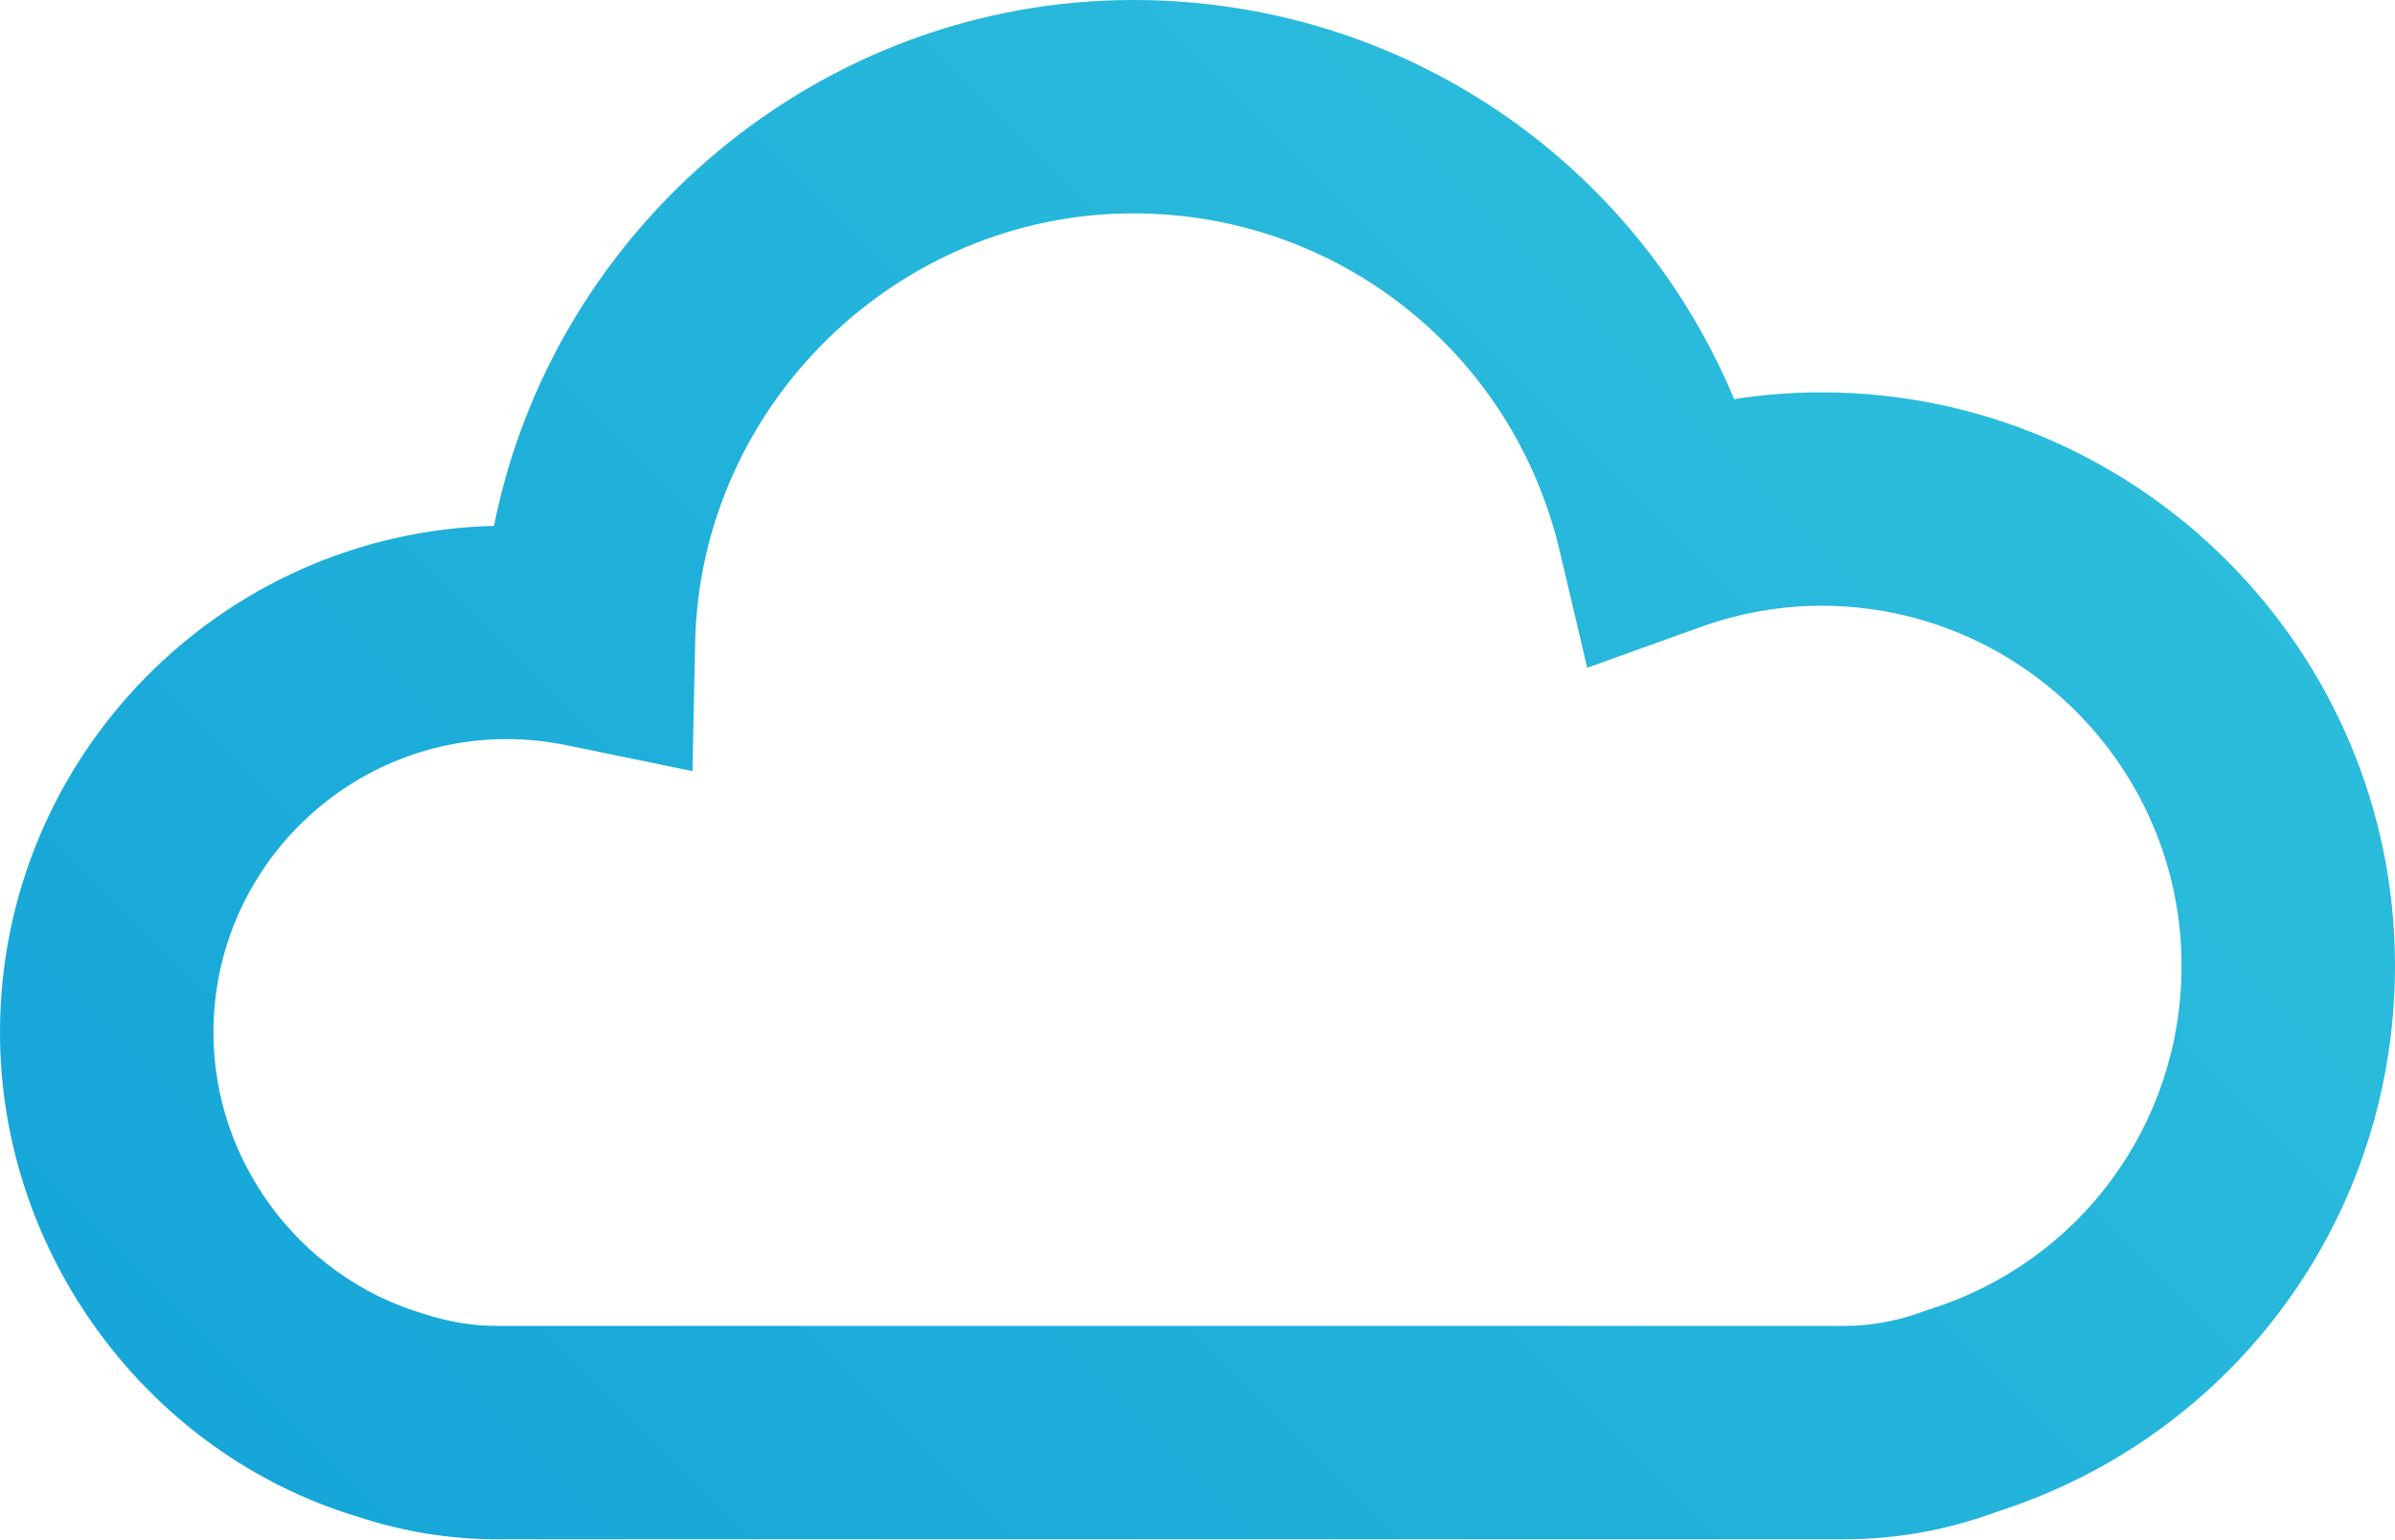
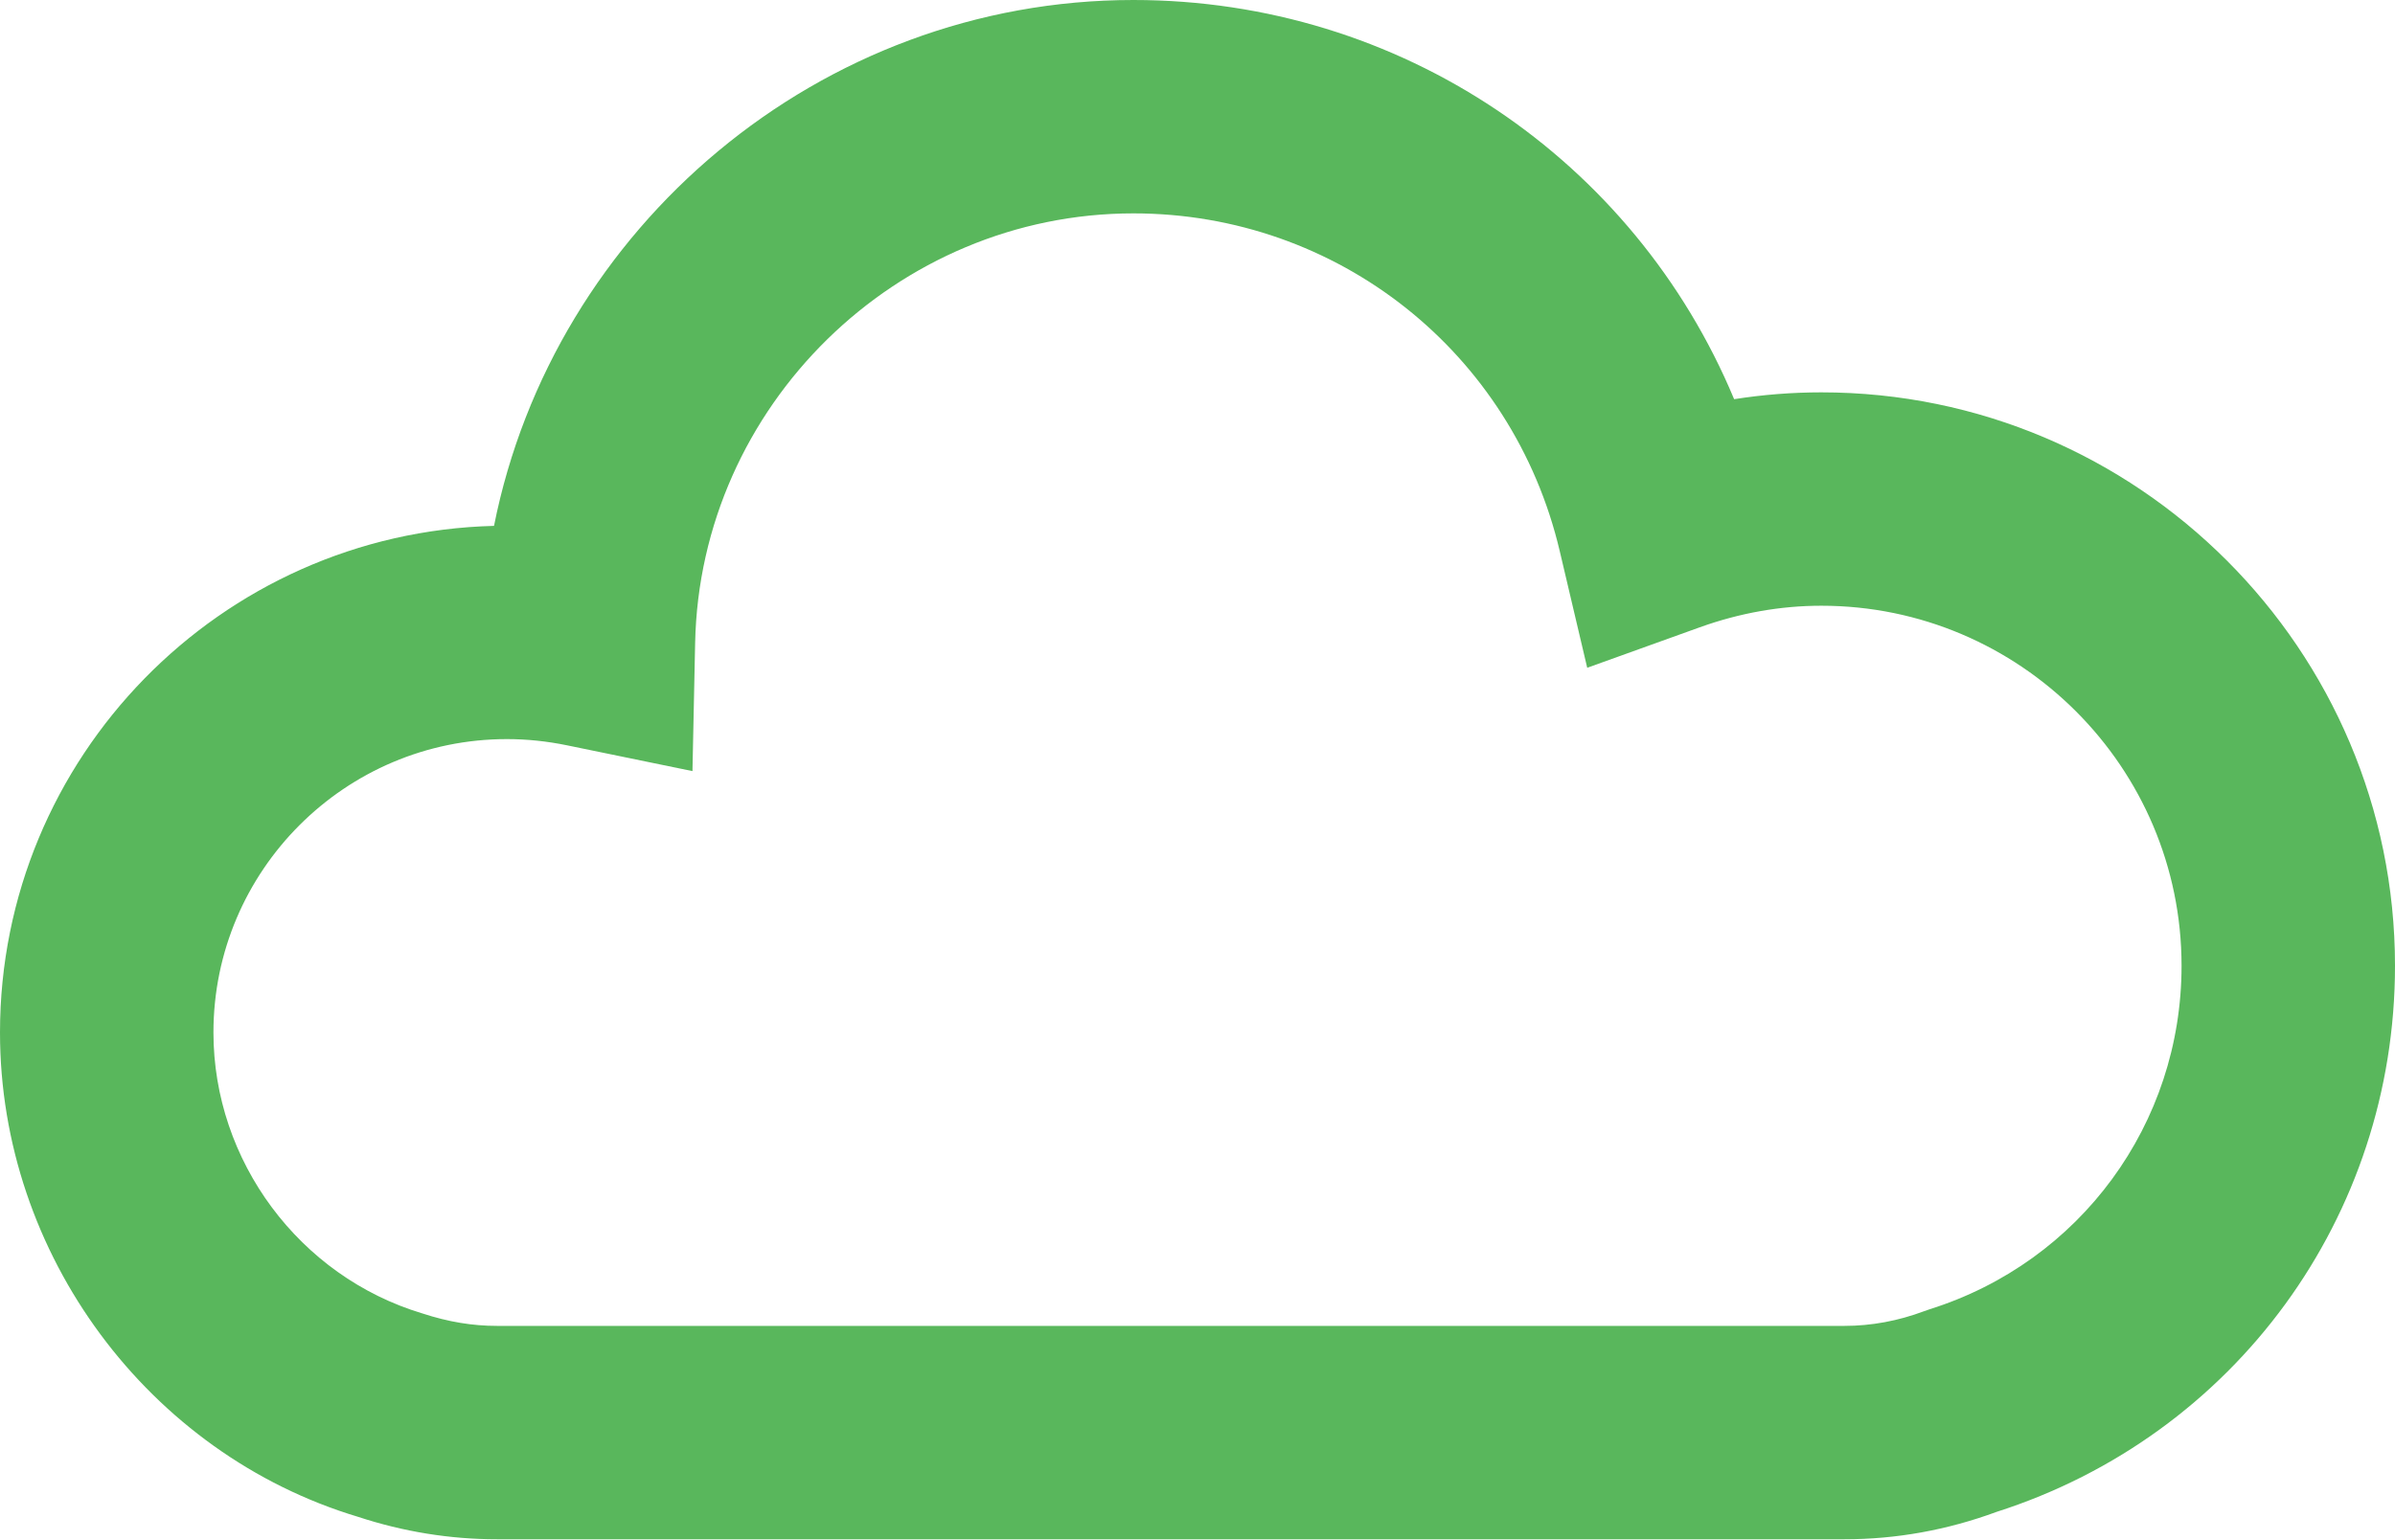
<svg xmlns="http://www.w3.org/2000/svg" version="1.1" id="Layer_1" x="0px" y="0px" width="44.883px" height="28.855px" viewBox="0 0 44.883 28.855" style="enable-background:new 0 0 44.883 28.855;" xml:space="preserve">
  <g>
    <linearGradient id="SVGID_1_" gradientUnits="userSpaceOnUse" x1="42.831" y1="-1.389" x2="-4.069" y2="45.511">
-       <stop offset="0" style="stop-color:#31C2DD" />
-       <stop offset="1" style="stop-color:#0B9BD7" />
+       <stop offset="0" style="stop-color:#59b75c" />
+       <stop offset="1" style="stop-color:#59b75c" />
    </linearGradient>
    <path style="fill:url(#SVGID_1_);" d="M34.568,28.855H9.312c-0.88,0-1.755-0.142-2.6-0.42C2.781,27.255,0,23.515,0,19.355   c0-5.157,4.131-9.367,9.258-9.497C10.372,4.262,15.361,0,21.24,0c5.003,0,9.385,2.992,11.258,7.483   c0.542-0.085,1.088-0.128,1.635-0.128c5.928,0,10.75,4.822,10.75,10.75c0,4.7-2.999,8.807-7.468,10.237   C36.491,28.683,35.534,28.855,34.568,28.855L34.568,28.855z M9.5,13.855c-3.032,0-5.5,2.468-5.5,5.5   c0,2.407,1.609,4.573,3.914,5.266c0.491,0.161,0.944,0.234,1.398,0.234h25.256c0.502,0,1.004-0.093,1.492-0.276l0.103-0.036   c2.823-0.888,4.72-3.476,4.72-6.438c0-3.722-3.028-6.75-6.75-6.75c-0.765,0-1.531,0.136-2.278,0.404l-2.11,0.759l-0.514-2.183   C28.354,6.605,25.067,4,21.24,4c-4.438,0-8.123,3.612-8.213,8.053l-0.05,2.402l-2.354-0.484C10.253,13.895,9.875,13.855,9.5,13.855   L9.5,13.855z" />
  </g>
</svg>
